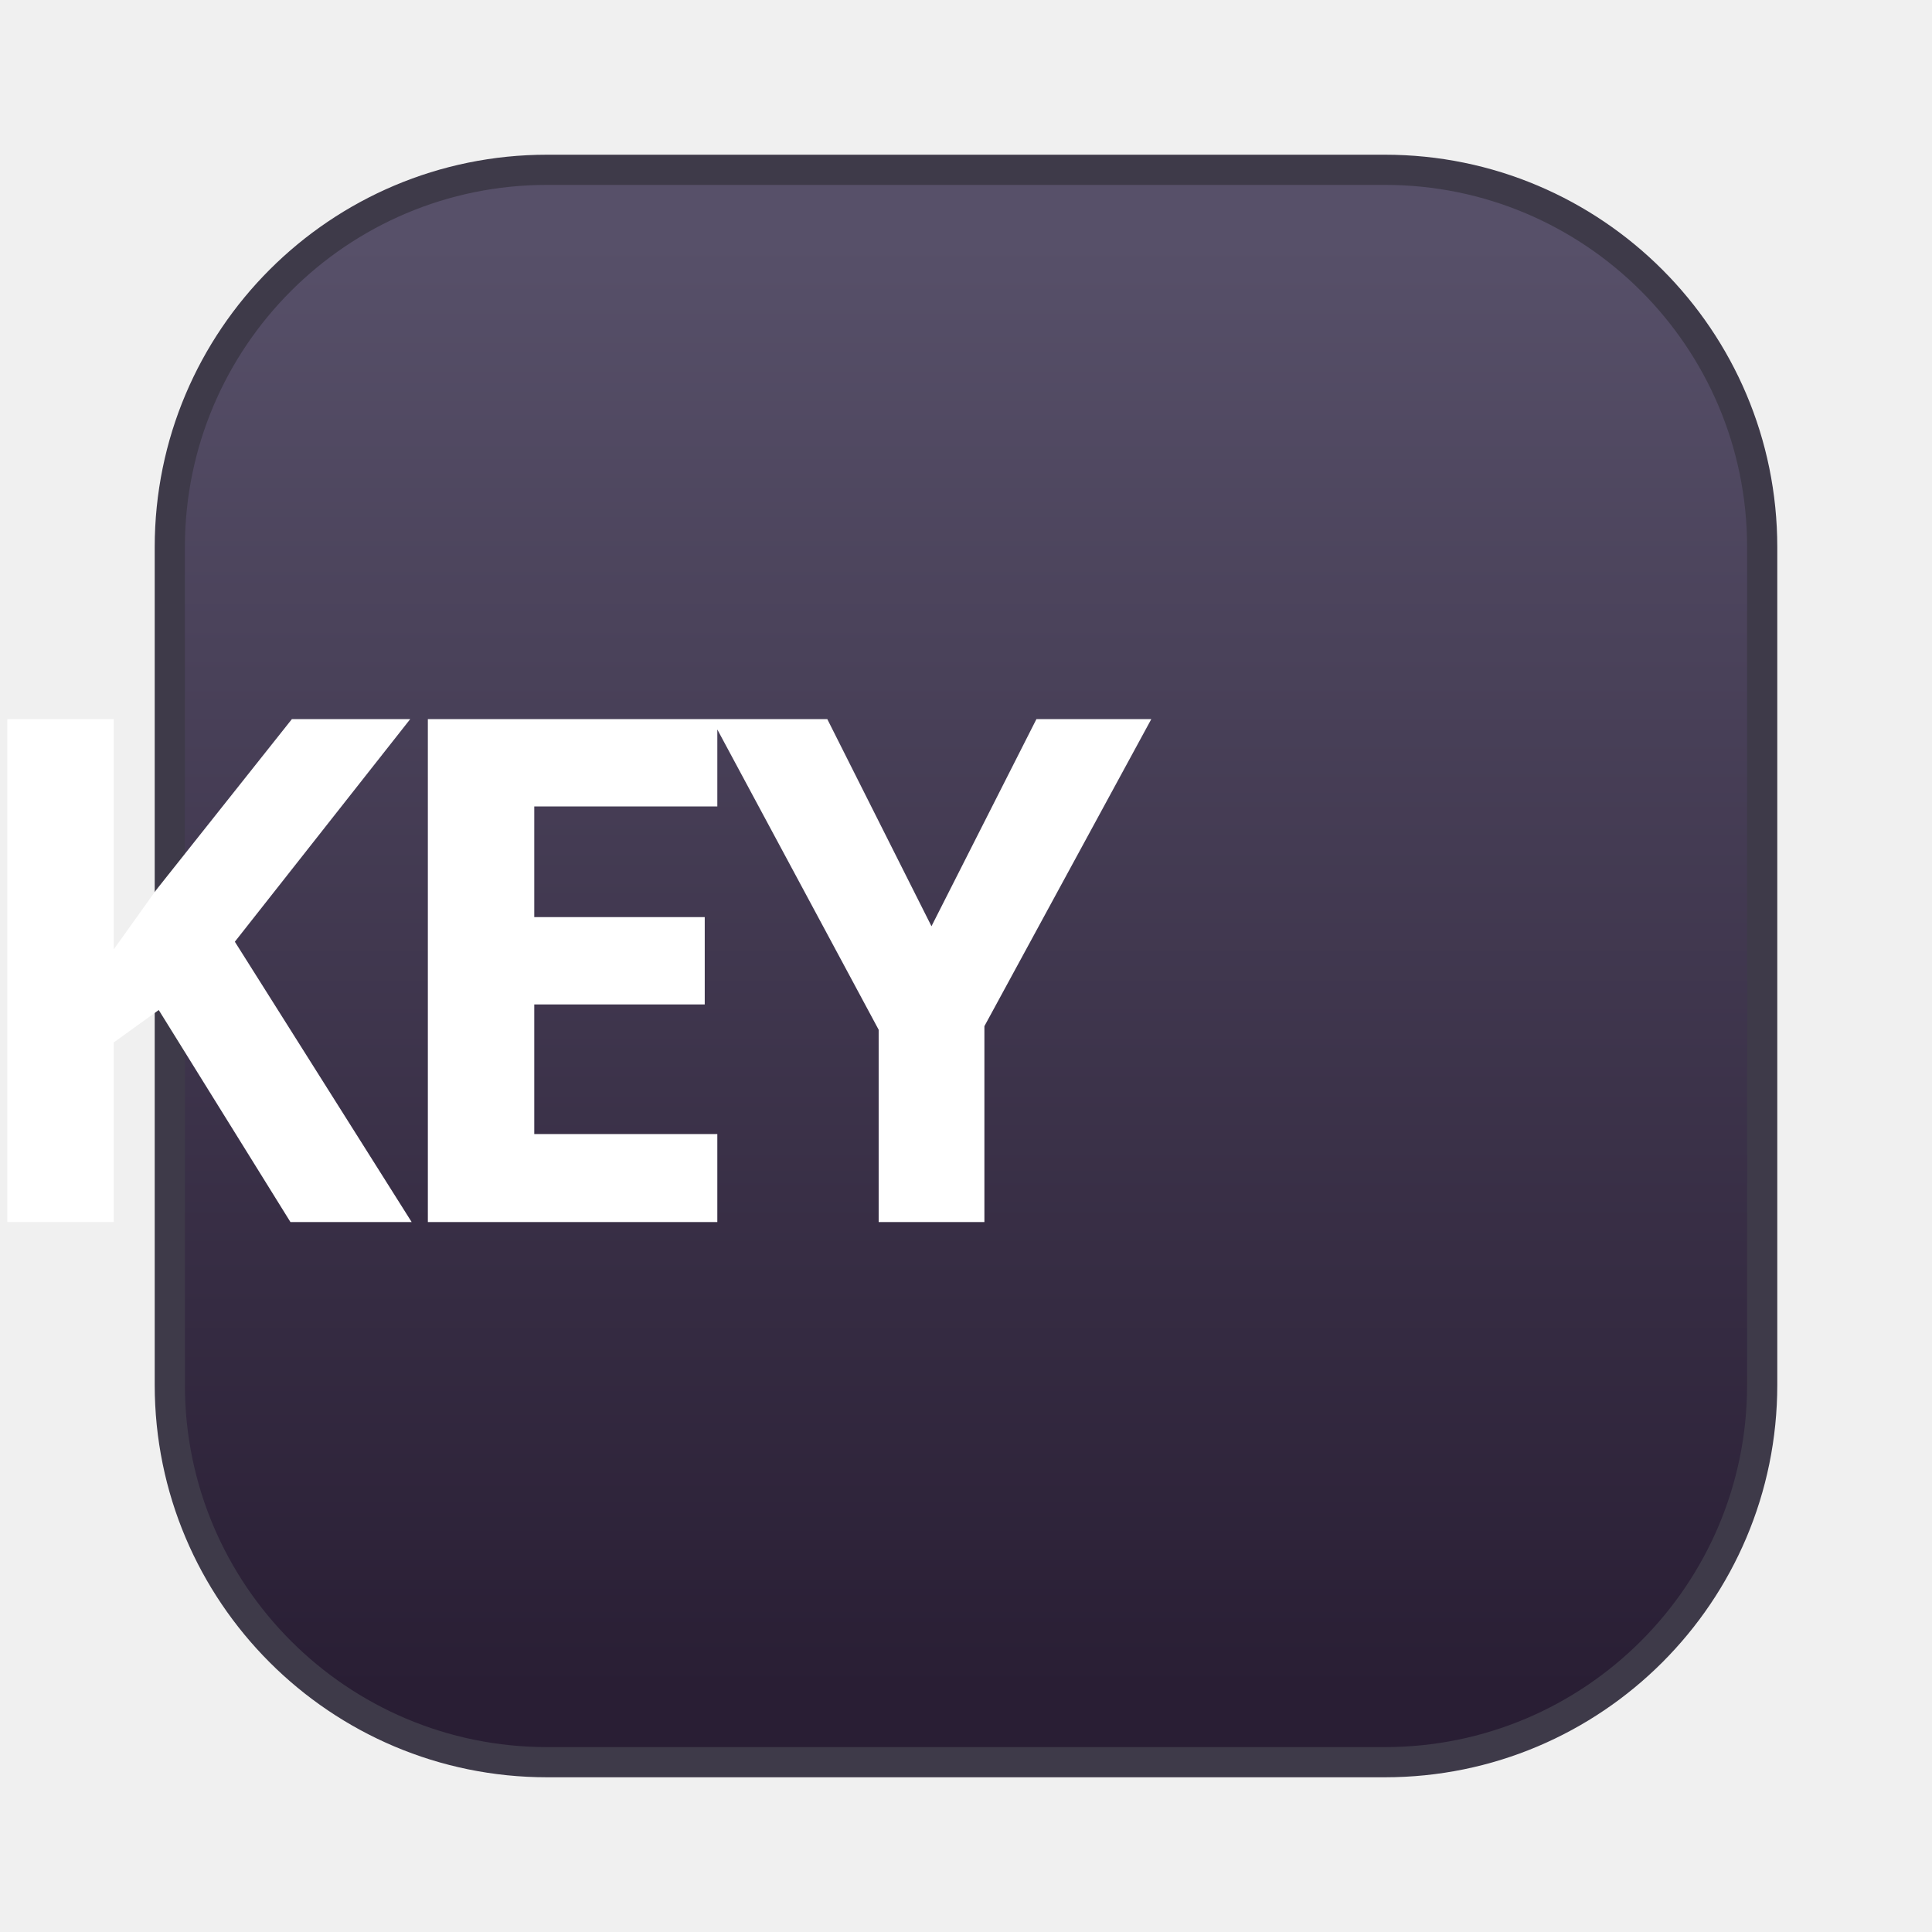
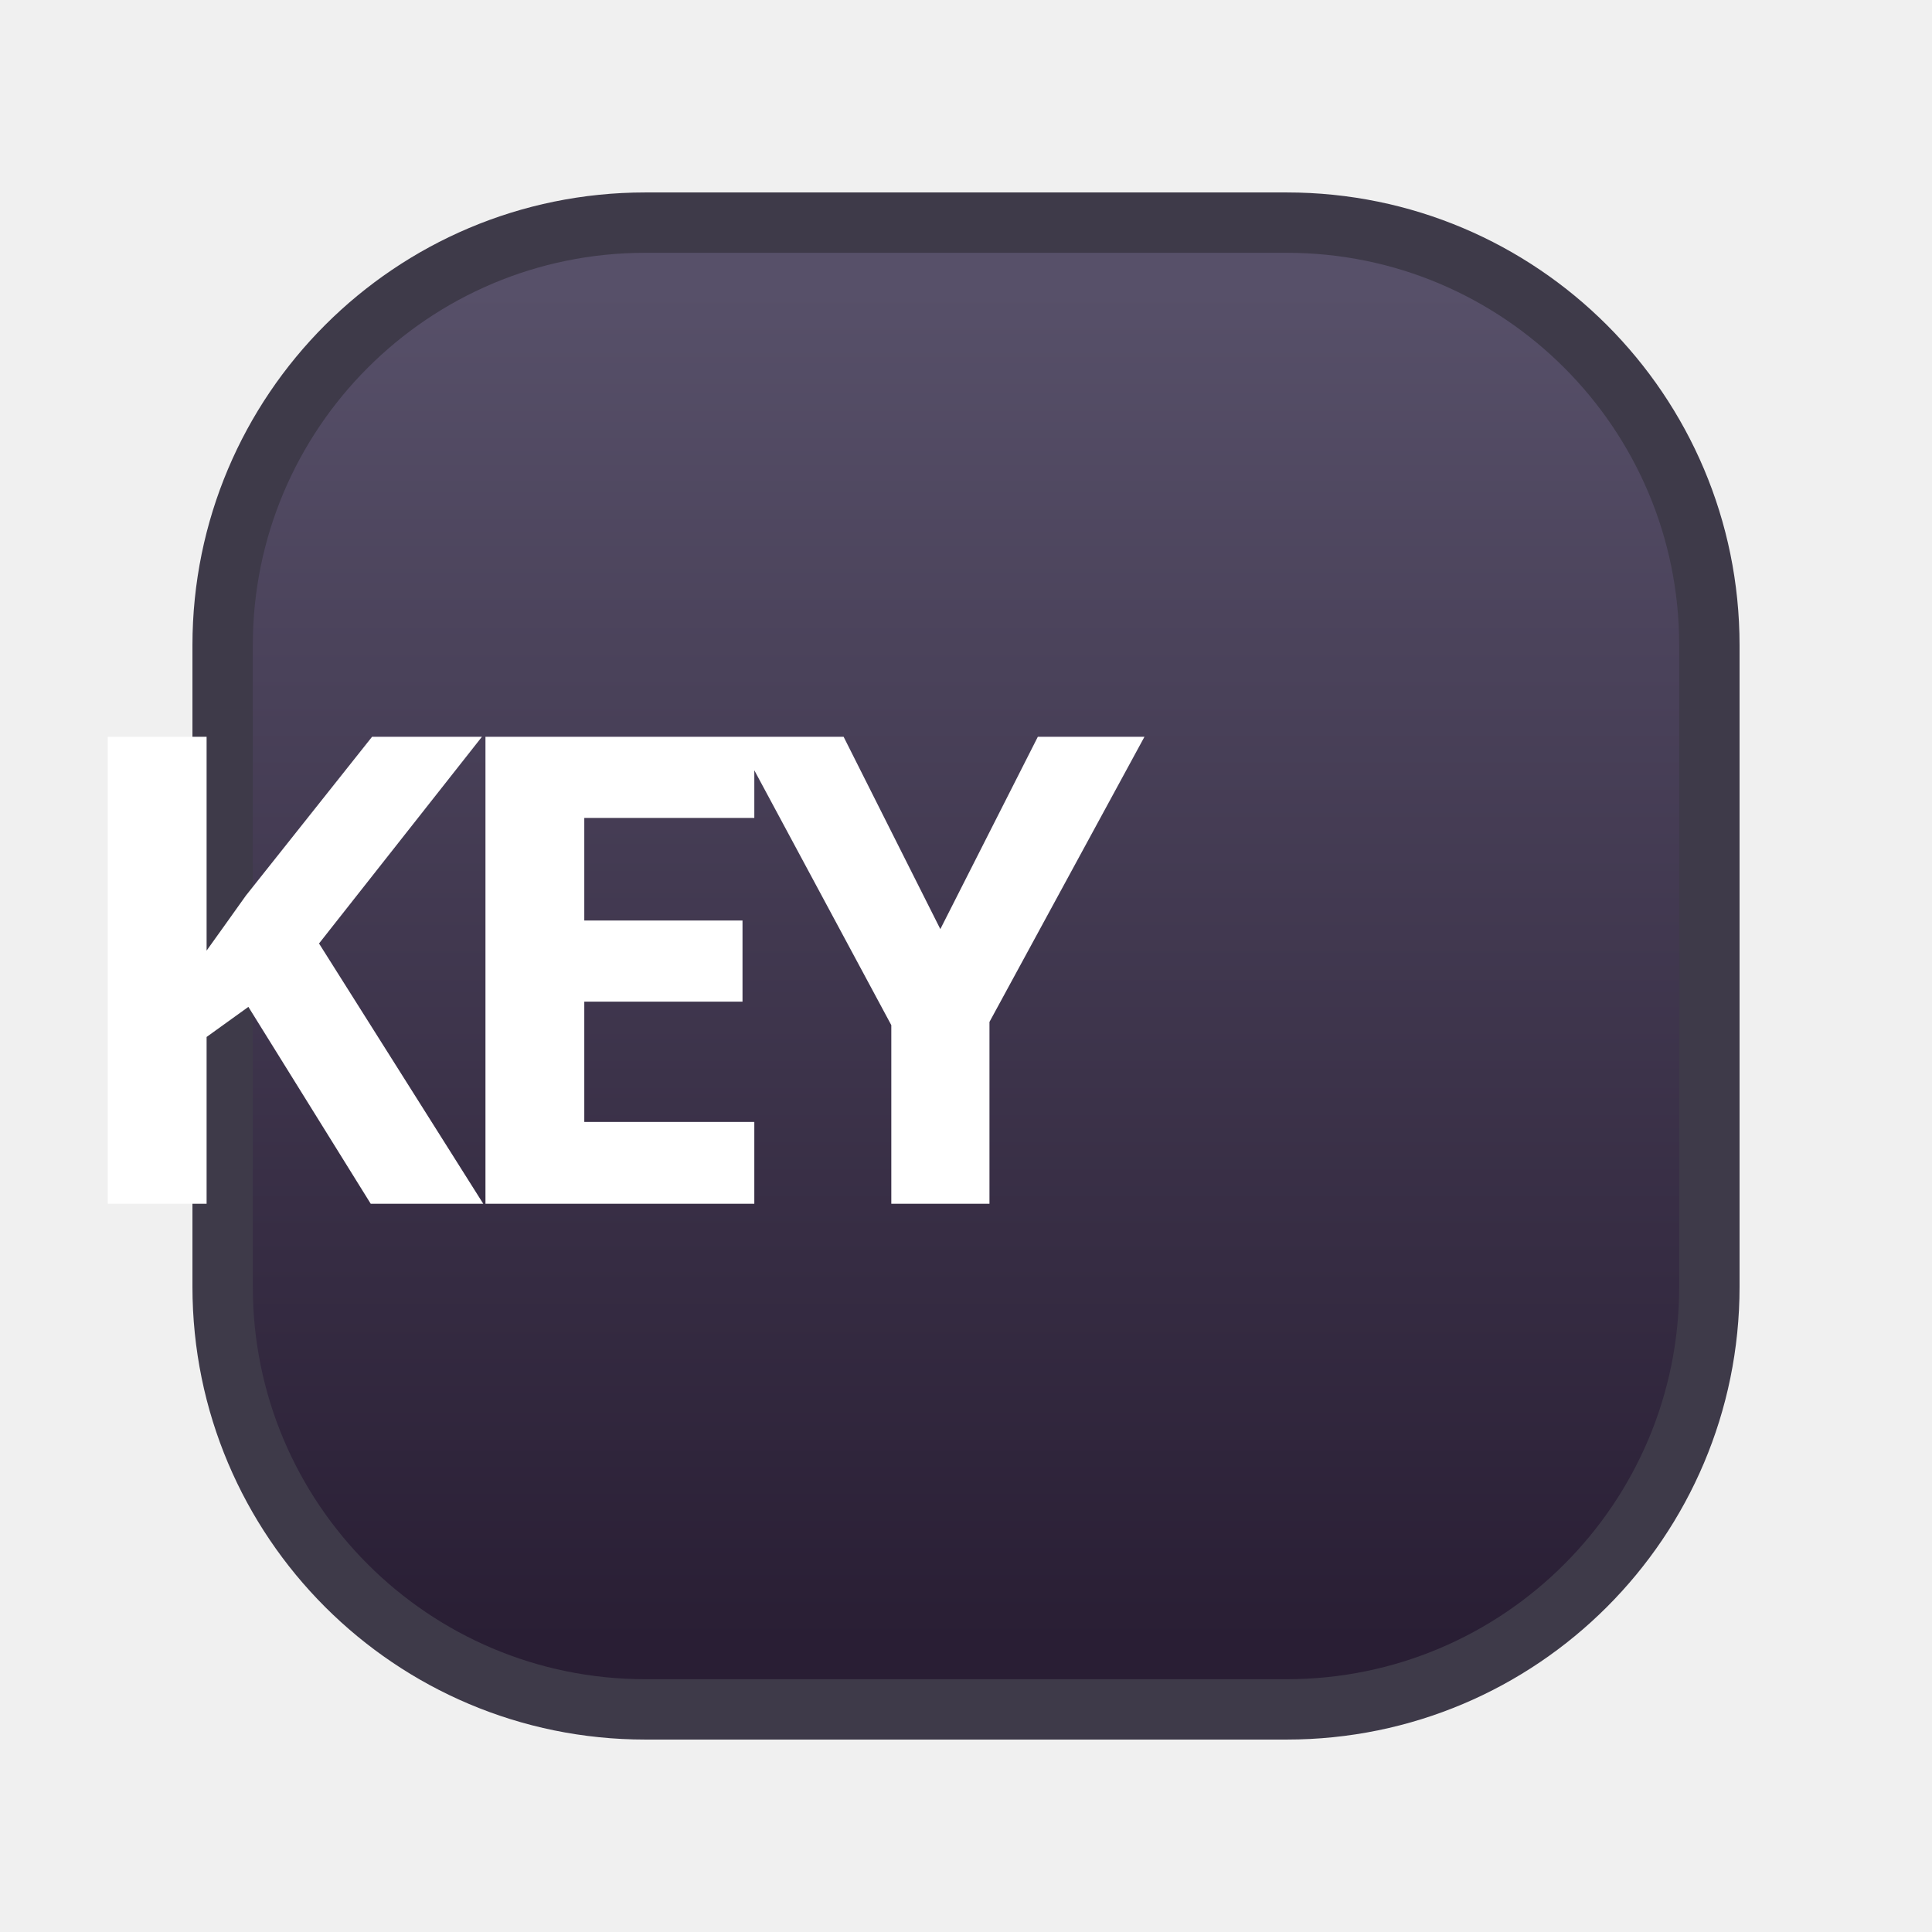
<svg xmlns="http://www.w3.org/2000/svg" xmlns:ns1="http://www.openswatchbook.org/uri/2009/osb" xmlns:xlink="http://www.w3.org/1999/xlink" width="1024" height="1024" viewBox="0 0 270.933 270.933" version="1.1" id="svg8">
  <defs id="defs2">
    <linearGradient id="linearGradient2843" ns1:paint="solid">
      <stop style="stop-color:#d01a1a;stop-opacity:1;" offset="0" id="stop2841" />
    </linearGradient>
    <linearGradient id="linearGradient2809" ns1:paint="solid">
      <stop style="stop-color:#ffffff;stop-opacity:1;" offset="0" id="stop2807" />
    </linearGradient>
    <linearGradient id="linearGradient933">
      <stop style="stop-color:#575069;stop-opacity:1" offset="0" id="stop929" />
      <stop style="stop-color:#291e34;stop-opacity:1" offset="1" id="stop931" />
    </linearGradient>
-     <linearGradient xlink:href="#linearGradient933" id="linearGradient20" x1="75.098" y1="42.784" x2="75.098" y2="128.276" gradientUnits="userSpaceOnUse" gradientTransform="matrix(2.216329,0,0,2.376825,-30.97435,-67.82257)" />
+     <linearGradient xlink:href="#linearGradient933" id="linearGradient20" x1="75.098" y1="42.784" x2="75.098" y2="128.276" gradientUnits="userSpaceOnUse" gradientTransform="matrix(2.069292,0,0,2.21914,-19.93226,-54.33587)" />
    <pattern patternUnits="userSpaceOnUse" width="697.034" height="697.034" patternTransform="translate(163.4831,163.4832)" id="pattern865">
      <ellipse style="fill:none;fill-opacity:1;fill-rule:nonzero;stroke:#ffffff;stroke-width:80;stroke-linecap:square;stroke-miterlimit:4;stroke-dasharray:none;stroke-opacity:1" id="ellipse857" cx="255.731" cy="255.731" rx="215.731" ry="215.731" />
      <path style="fill:none;stroke:#ffffff;stroke-width:100;stroke-linecap:round;stroke-linejoin:miter;stroke-miterlimit:4;stroke-dasharray:none;stroke-opacity:1" d="M 492.91,492.91 C 647.034,647.034 647.034,647.034 647.034,647.034" id="path859" />
      <path style="fill:none;stroke:#ffffff;stroke-width:60;stroke-linecap:butt;stroke-linejoin:miter;stroke-miterlimit:4;stroke-dasharray:none;stroke-opacity:1" d="M 421.149,421.149 C 598.795,598.795 598.795,598.795 598.795,598.795" id="path861" />
    </pattern>
  </defs>
  <g style="display:inline" id="layer2">
-     <rect style="opacity:1;fill:url(#linearGradient20);fill-opacity:1;fill-rule:evenodd;stroke:#3e3a49;stroke-width:4.233;stroke-miterlimit:4;stroke-dasharray:none;stroke-opacity:1" id="bg" width="223.308" height="223.308" x="23.812" y="23.812" ry="52.917" />
+     <rect style="opacity:1;fill:url(#linearGradient20);fill-opacity:1;fill-rule:evenodd;stroke:#3e3a49;stroke-width:8.465;stroke-miterlimit:4;stroke-dasharray:none;stroke-opacity:1" id="bg" width="208.494" height="208.494" x="31.22" y="31.22" ry="59.267" rx="59.267" />
  </g>
  <g id="layer1">
-     <text xml:space="preserve" style="font-style:normal;font-variant:normal;font-weight:bold;font-stretch:normal;font-size:98.778px;line-height:1.25;font-family:'Noto Sans Gothic';-inkscape-font-specification:'Noto Sans Gothic Bold';text-align:center;letter-spacing:-6.615px;text-anchor:middle;stroke-width:0.265" x="131.078" y="171.375" id="text861">
-       <tspan id="tspan859" x="127.77" y="171.375" style="font-style:normal;font-variant:normal;font-weight:bold;font-stretch:normal;font-size:98.778px;font-family:'Noto Sans Gothic';-inkscape-font-specification:'Noto Sans Gothic Bold';text-align:center;text-anchor:middle;fill:#ffffff;stroke-width:0.265">KEY</tspan>
+     <text xml:space="preserve" style="font-style:normal;font-variant:normal;font-weight:bold;font-stretch:normal;font-size:91.722px;line-height:1.25;font-family:'Noto Sans Gothic';-inkscape-font-specification:'Noto Sans Gothic Bold';text-align:center;letter-spacing:-7.938px;text-anchor:middle;stroke-width:0.265" x="131.391" y="168.81" id="text861">
+       <tspan id="tspan859" x="127.422" y="168.81" style="font-style:normal;font-variant:normal;font-weight:bold;font-stretch:normal;font-size:91.722px;font-family:'Noto Sans Gothic';-inkscape-font-specification:'Noto Sans Gothic Bold';text-align:center;text-anchor:middle;fill:#ffffff;stroke-width:0.265">KEY</tspan>
    </text>
  </g>
</svg>
